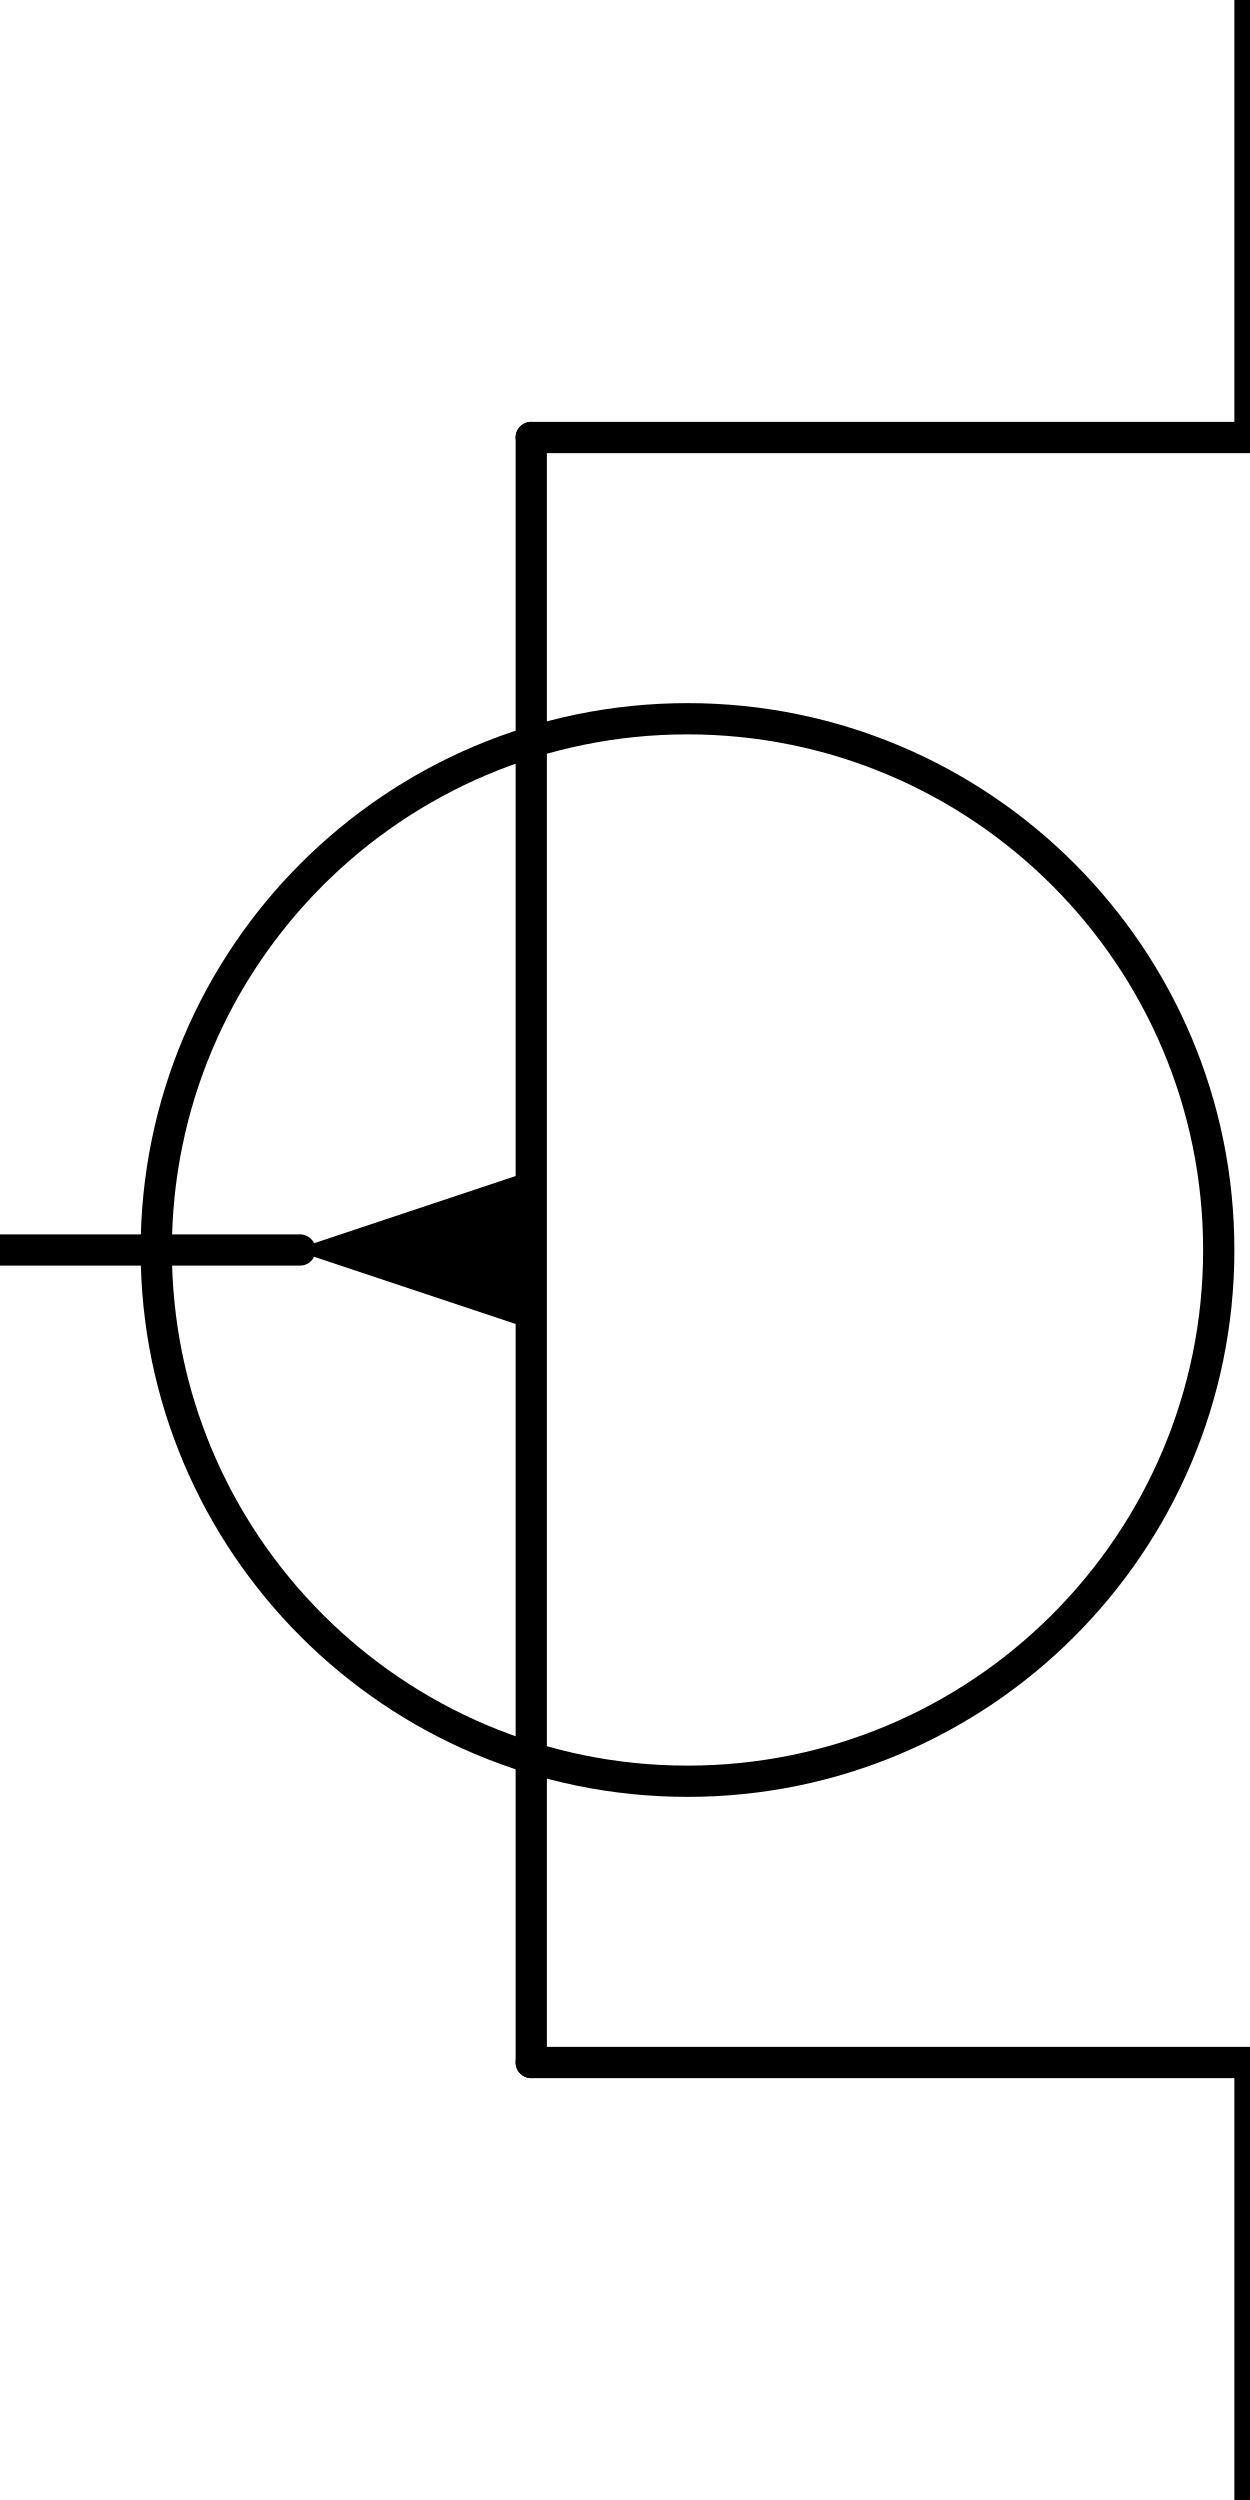
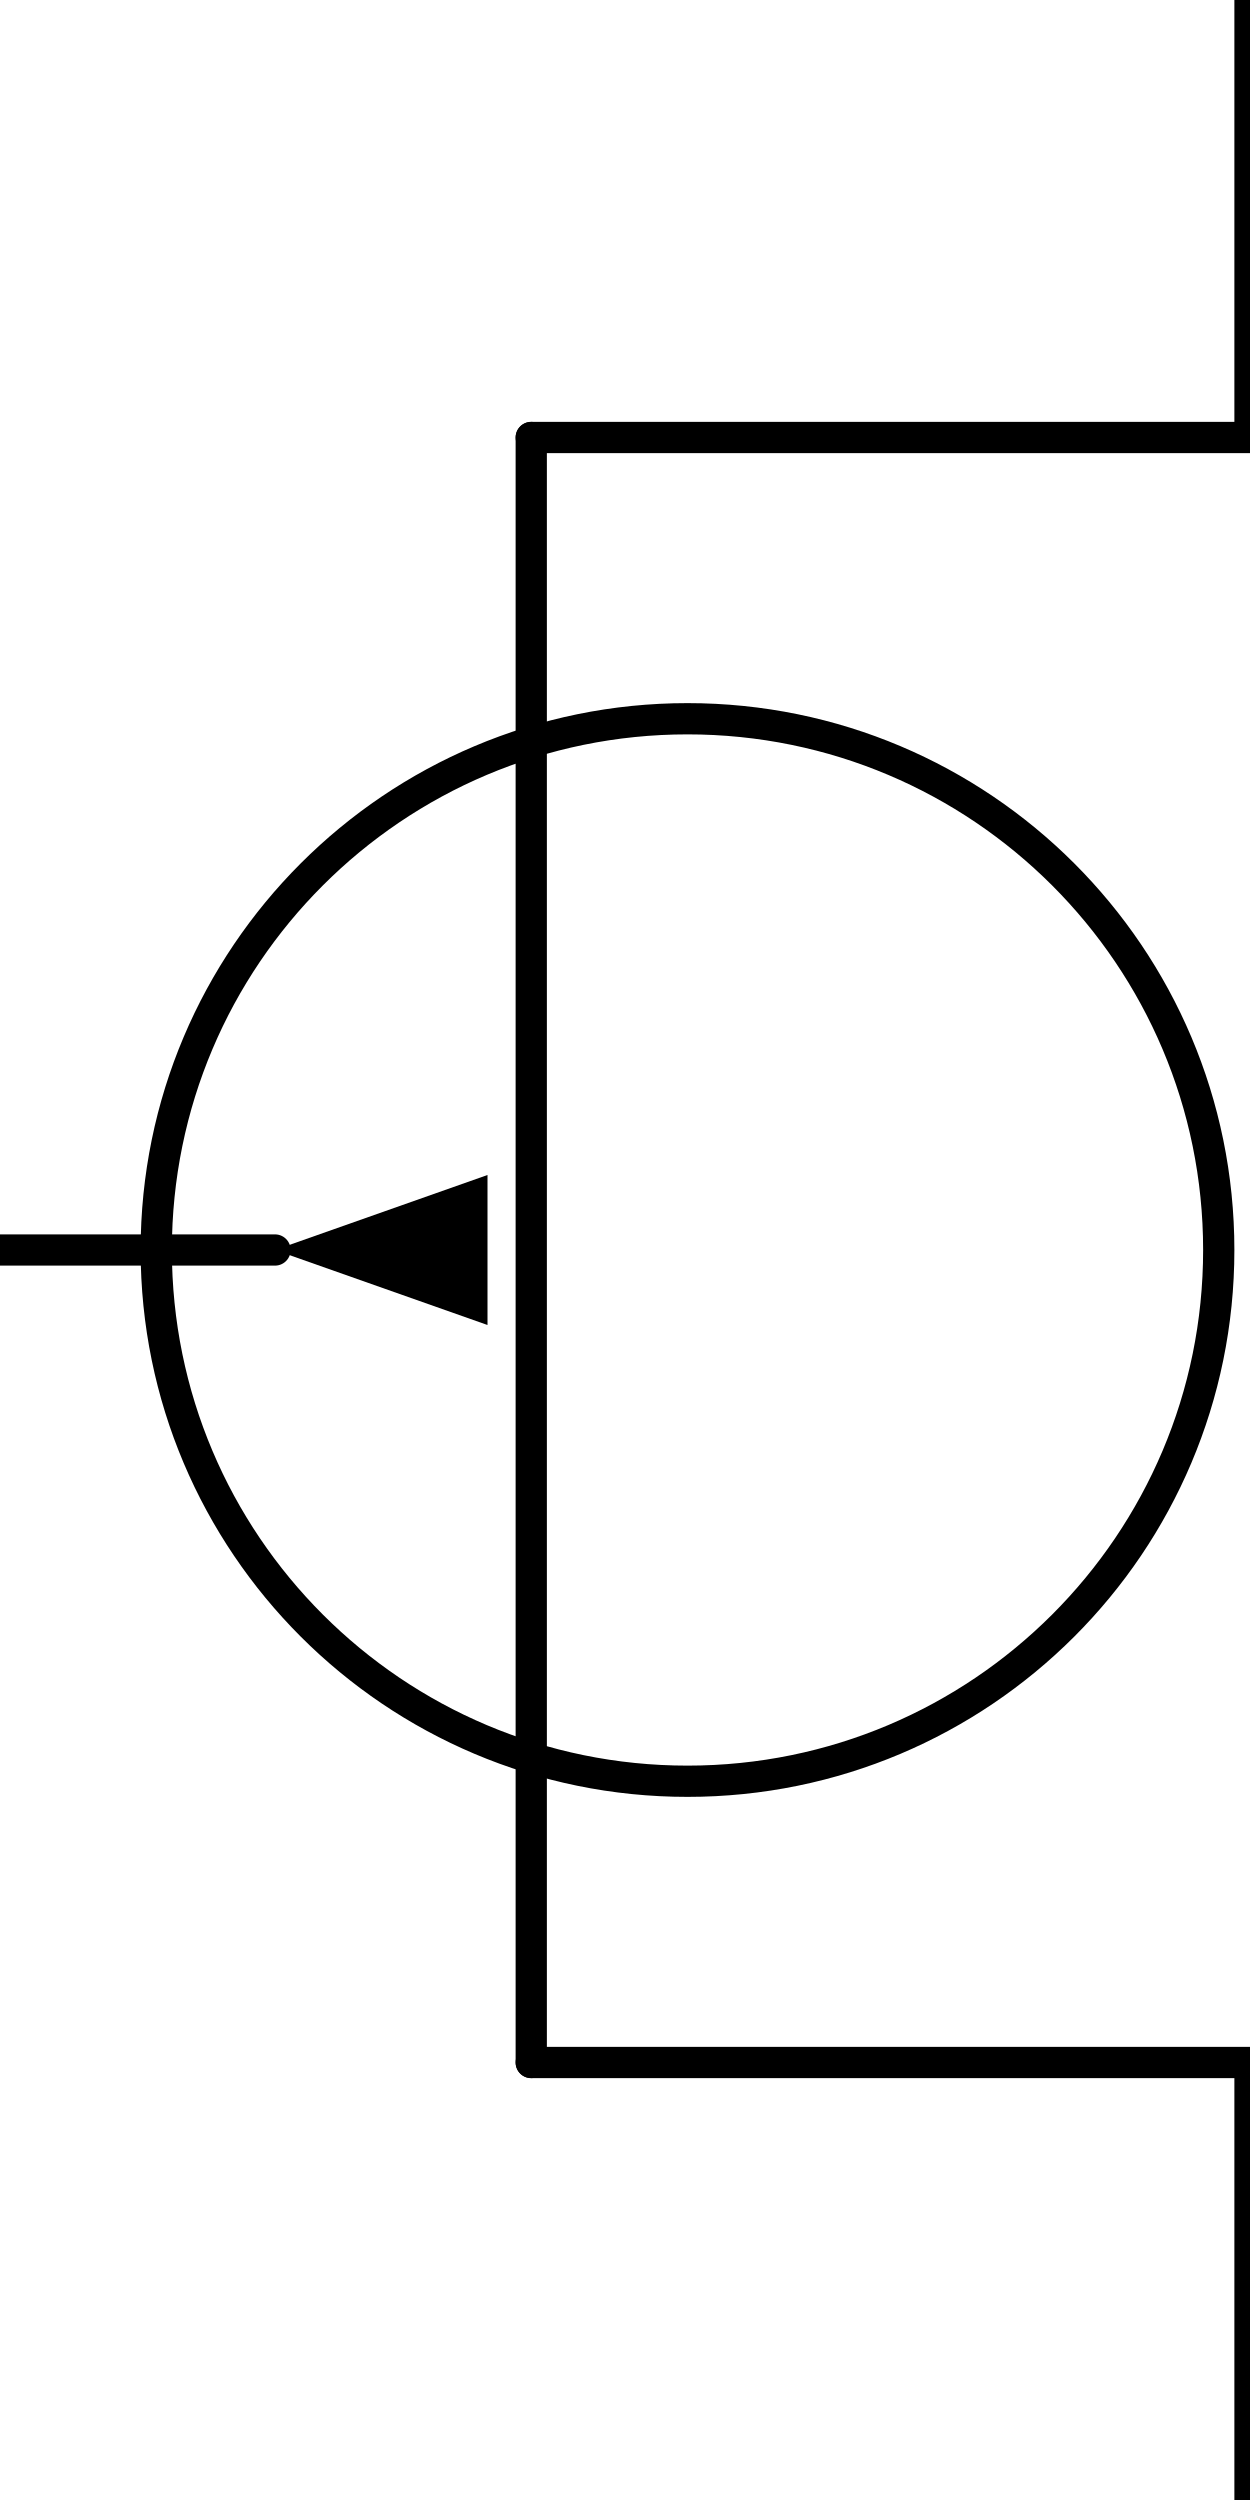
<svg xmlns="http://www.w3.org/2000/svg" viewBox="0 0 40 80">
-   <path d="M 0,40 H 9.6" fill="none" stroke="#000000" stroke-width="1" stroke-linecap="round" />
-   <path d="M 9.4,40 L 16.6,37.6 L 16.6,42.4 Z" fill="#000000" stroke="none" />
+   <path d="M 0,40 H 8.8" fill="none" stroke="#000000" stroke-width="1" stroke-linecap="round" />
+   <path d="M 8.8,40 L 15.6,37.6 L 15.6,42.4 Z" fill="#000000" stroke="none" />
  <path d="M 17,14 V 66" fill="none" stroke="#000000" stroke-width="1" stroke-linecap="round" />
  <path d="M 40,0 V 14 H 17" fill="none" stroke="#000000" stroke-width="1" stroke-linecap="round" stroke-linejoin="round" />
  <path d="M 40,80 V 66 H 17" fill="none" stroke="#000000" stroke-width="1" stroke-linecap="round" stroke-linejoin="round" />
  <path d="M 22,23 A 17,17 0 0 1 22,57 A 17,17 0 0 1 22,23" fill="none" stroke="#000000" stroke-width="1" />
</svg>
